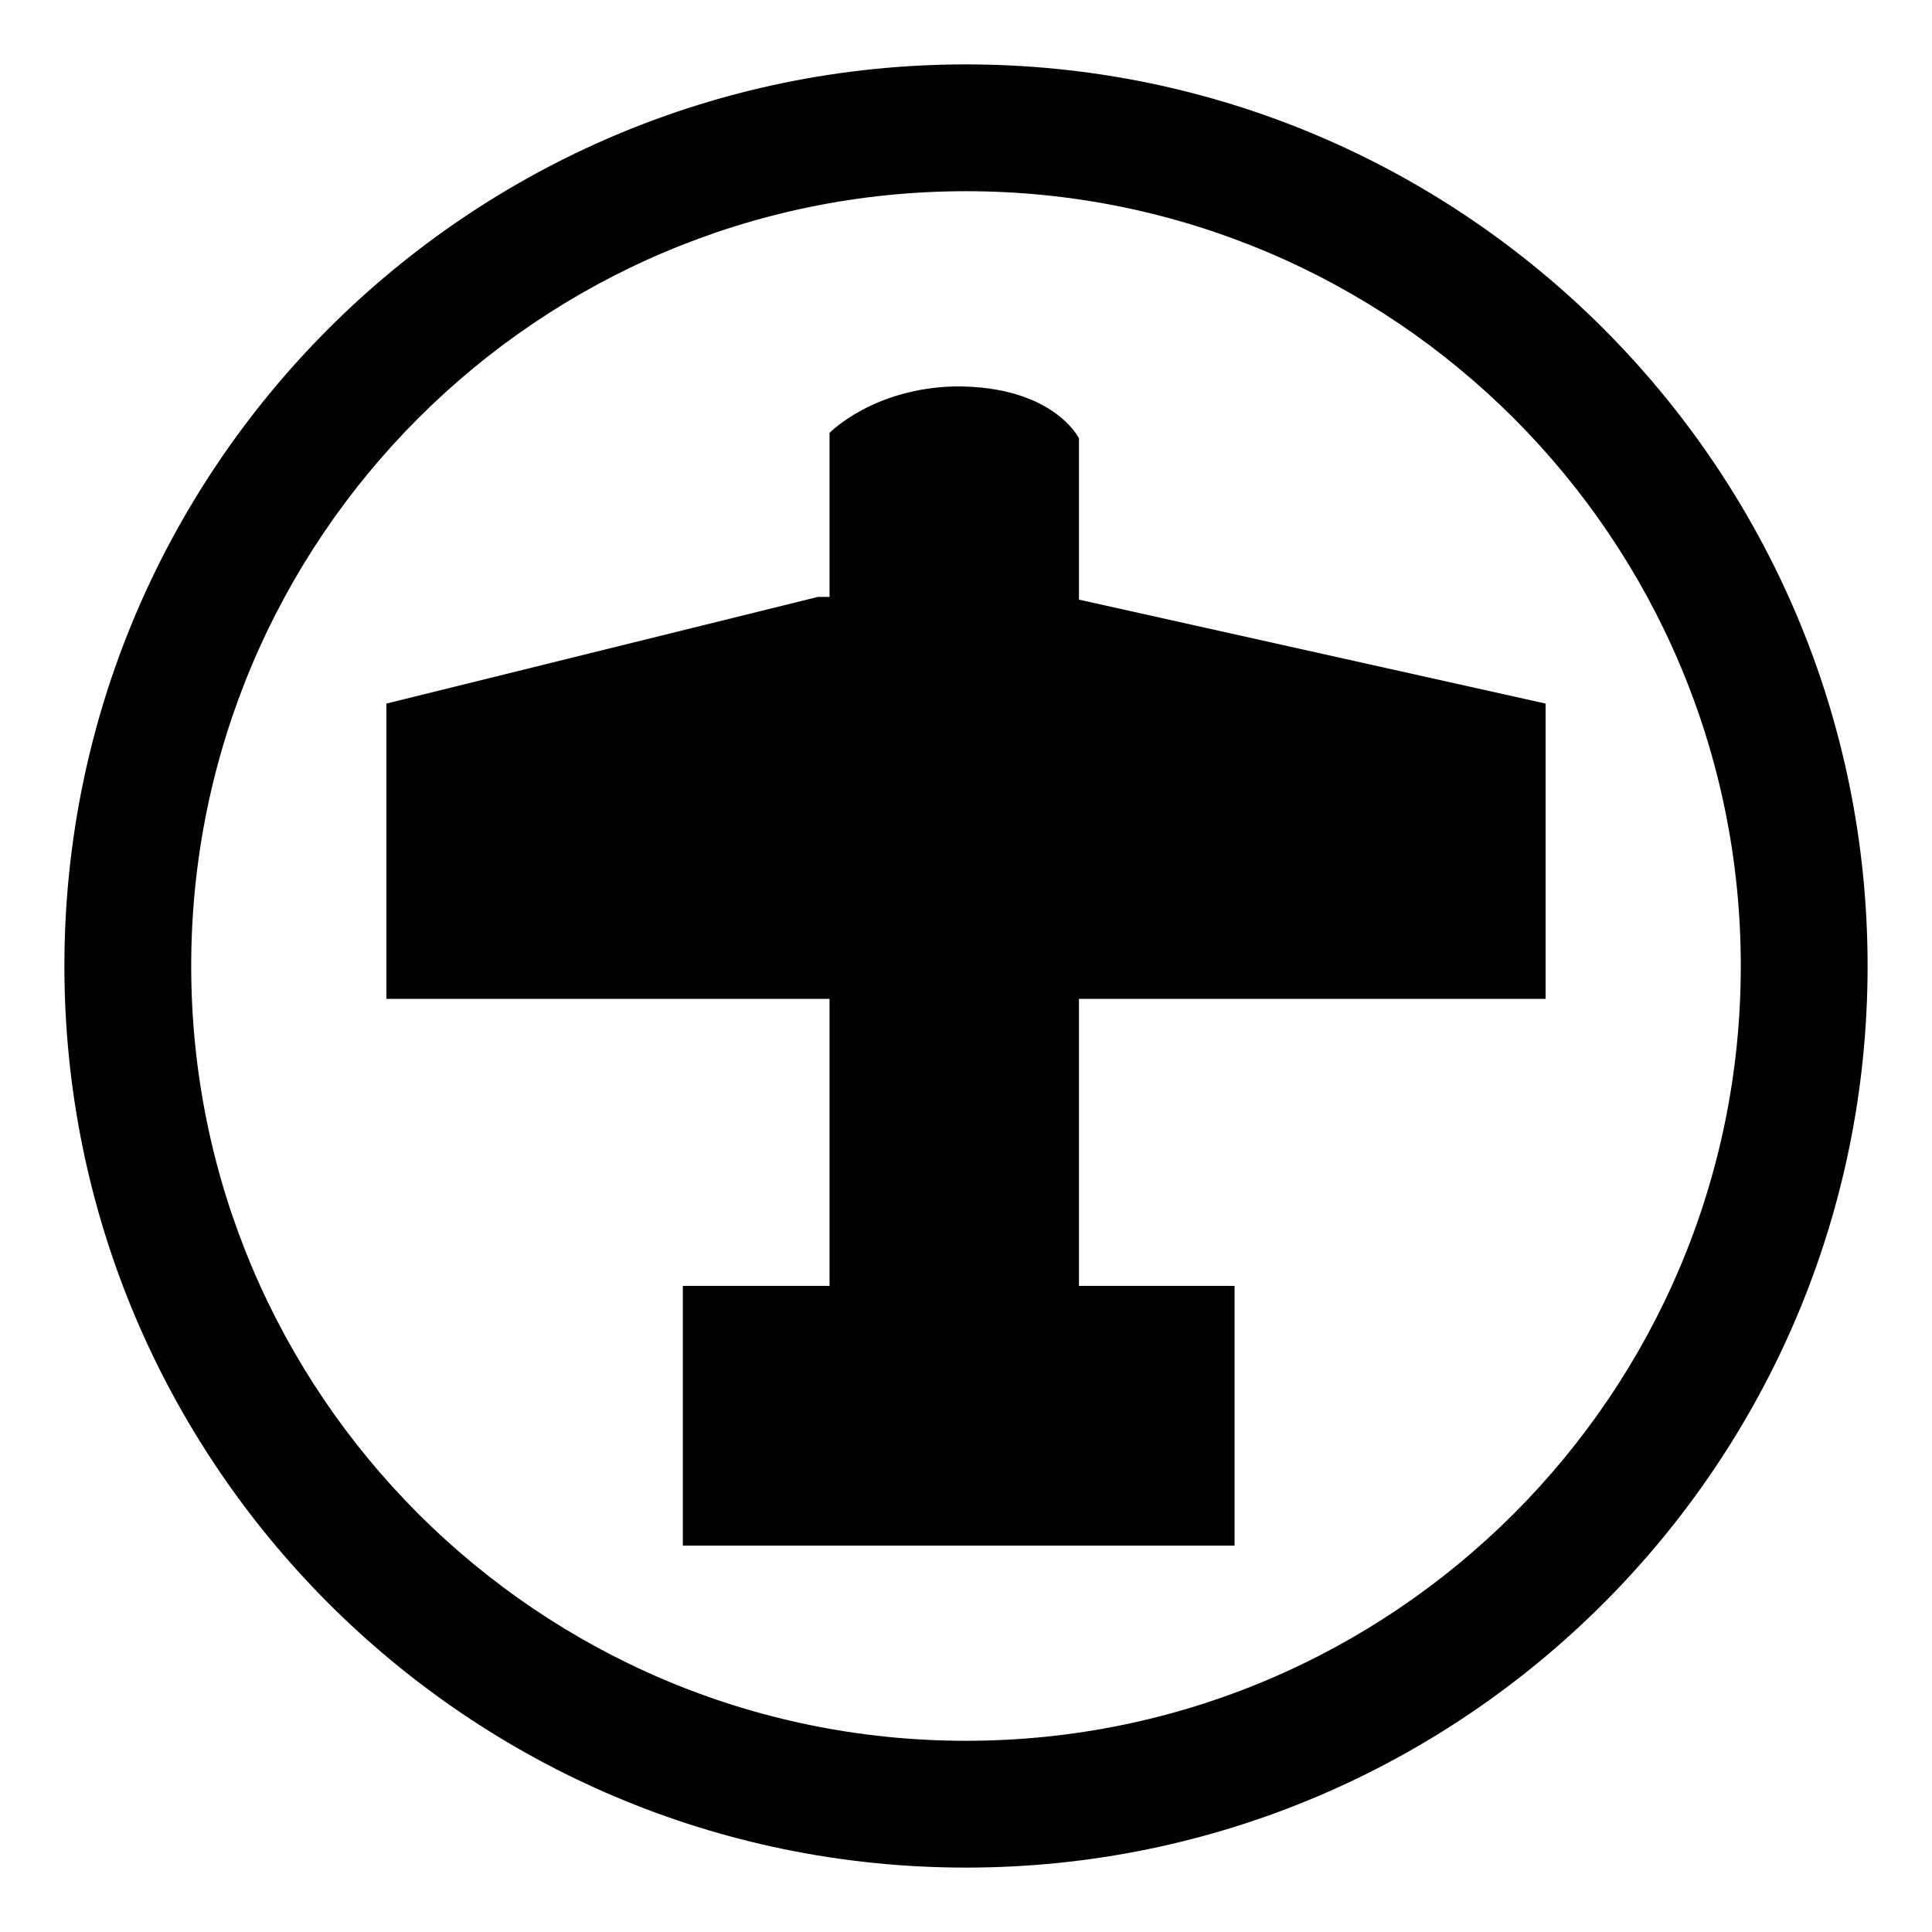
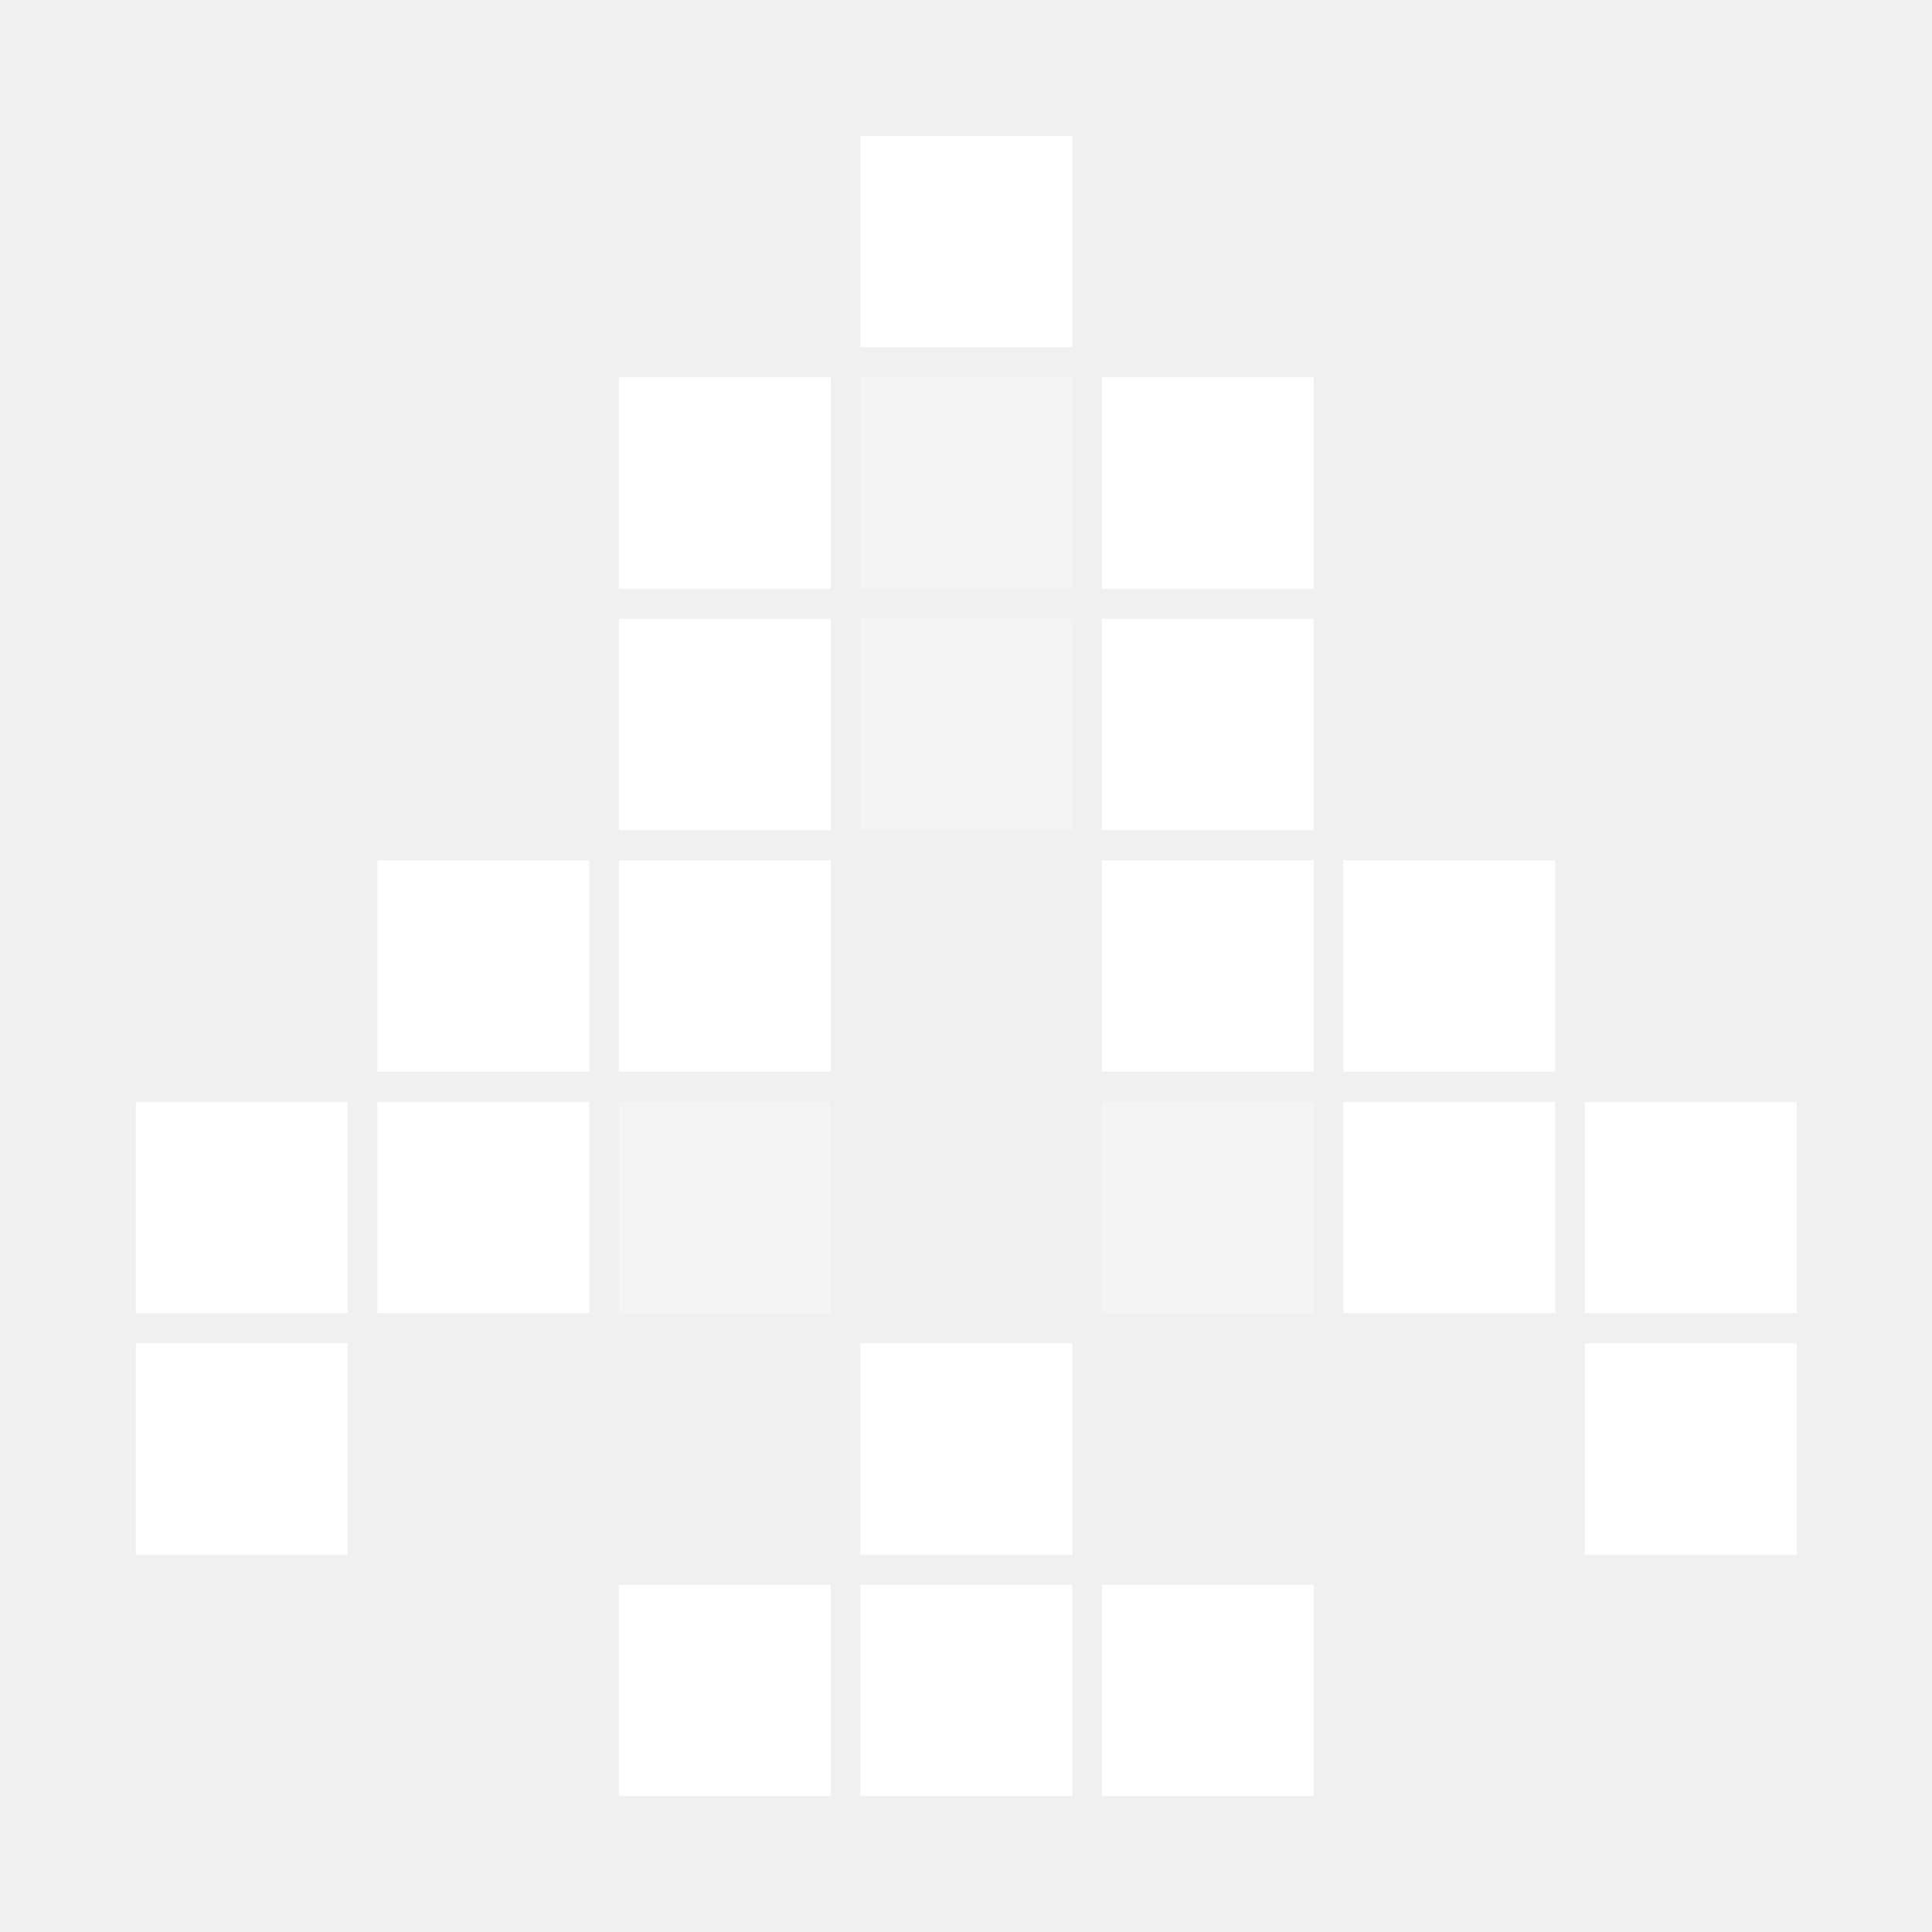
- <svg xmlns="http://www.w3.org/2000/svg" width="30" height="30" viewBox="0 0 30 30" fill="none">
-   <rect width="30" height="30" fill="white" />
-   <g style="mix-blend-mode:difference">
-     <path fill-rule="evenodd" clip-rule="evenodd" d="M15 1C7.273 1 1 7.273 1 15C1 22.727 7.273 29 15 29C22.727 29 29 22.727 29 15C29 7.273 22.727 1 15 1ZM15 2.969C21.64 2.969 27.031 8.36 27.031 15C27.031 21.64 21.64 27.031 15 27.031C8.36 27.031 2.969 21.64 2.969 15C2.969 8.36 8.36 2.969 15 2.969Z" fill="white" />
-     <path d="M12.881 6.722C12.881 6.722 13.557 6.025 14.84 6C16.362 5.994 16.754 6.807 16.754 6.807V9.311L24 10.925V15.51H16.754V19.967H19.17V24H10.603V19.967H12.881V15.51H6V10.925L12.699 9.269H12.881V6.722Z" fill="white" />
+ <svg xmlns="http://www.w3.org/2000/svg" width="32px" height="32px" viewBox="0 0 32 32">
+   <g transform="translate(1 1)">
+     <g fill="none" class="nc-icon-wrapper" stroke-linejoin="miter" stroke-linecap="butt">
+       <path d="M3 3H3.01" stroke="rgba(193, 212, 225, 0)" stroke-width="3.5" stroke-linecap="square" />
+       <path d="M3 7H3.01" stroke="rgba(193, 212, 225, 0)" stroke-width="3.5" stroke-linecap="square" />
+       <path d="M3 11H3.01" stroke="rgba(193, 212, 225, 0)" stroke-width="3.5" stroke-linecap="square" />
+       <path d="M3 15H3.01" stroke="rgba(193, 212, 225, 0)" stroke-width="3.5" stroke-linecap="square" />
+       <path d="M3 19H3.01" stroke="rgba(255, 255, 255, 1)" stroke-width="3.5" stroke-linecap="square" />
+       <path d="M7 3H7.01" stroke="rgba(193, 212, 225, 0)" stroke-width="3.5" stroke-linecap="square" />
+       <path d="M7 7H7.01" stroke="rgba(193, 212, 225, 0)" stroke-width="3.5" stroke-linecap="square" />
+       <path d="M7 11H7.01" stroke="rgba(193, 212, 225, 0)" stroke-width="3.5" stroke-linecap="square" />
+       <path d="M7 15H7.01" stroke="rgba(255, 255, 255, 1)" stroke-width="3.5" stroke-linecap="square" />
+       <path d="M7 19H7.01" stroke="rgba(255, 255, 255, 1)" stroke-width="3.5" stroke-linecap="square" />
+       <path d="M11 3H11.01" stroke="rgba(193, 212, 225, 0)" stroke-width="3.5" stroke-linecap="square" />
+       <path d="M11 7H11.01" stroke="rgba(255, 255, 255, 1)" stroke-width="3.5" stroke-linecap="square" />
+       <path d="M11 11H11.01" stroke="rgba(255, 255, 255, 1)" stroke-width="3.5" stroke-linecap="square" />
+       <path d="M11 15H11.01" stroke="rgba(255, 255, 255, 1)" stroke-width="3.5" stroke-linecap="square" />
+       <path d="M11 19H11.01" stroke="rgba(255, 255, 255, 0.251)" stroke-width="3.5" stroke-linecap="square" />
+       <path d="M15 3H15.01" stroke="rgba(255, 255, 255, 1)" stroke-width="3.5" stroke-linecap="square" />
+       <path d="M15 11H15.01" stroke="rgba(255, 255, 255, 0.251)" stroke-width="3.5" stroke-linecap="square" />
+       <path d="M15 7H15.01" stroke="rgba(255, 255, 255, 0.251)" stroke-width="3.5" stroke-linecap="square" />
+       <path d="M15 15H15.01" stroke="rgba(193, 212, 225, 0)" stroke-width="3.5" stroke-linecap="square" />
+       <path d="M15 19H15.01" stroke="rgba(193, 212, 225, 0)" stroke-width="3.5" stroke-linecap="square" />
+       <path d="M19 3H19.01" stroke="rgba(193, 212, 225, 0)" stroke-width="3.5" stroke-linecap="square" />
+       <path d="M19 7H19.01" stroke="rgba(255, 255, 255, 1)" stroke-width="3.5" stroke-linecap="square" />
+       <path d="M19 11H19.01" stroke="rgba(255, 255, 255, 1)" stroke-width="3.5" stroke-linecap="square" />
+       <path d="M19 15H19.01" stroke="rgba(255, 255, 255, 1)" stroke-width="3.5" stroke-linecap="square" />
+       <path d="M19 19H19.01" stroke="rgba(255, 255, 255, 0.251)" stroke-width="3.5" stroke-linecap="square" />
+       <path d="M23 3H23.01" stroke="rgba(193, 212, 225, 0)" stroke-width="3.5" stroke-linecap="square" />
+       <path d="M23 7H23.01" stroke="rgba(193, 212, 225, 0)" stroke-width="3.5" stroke-linecap="square" />
+       <path d="M23 11H23.01" stroke="rgba(193, 212, 225, 0)" stroke-width="3.5" stroke-linecap="square" />
+       <path d="M23 15H23.01" stroke="rgba(255, 255, 255, 1)" stroke-width="3.5" stroke-linecap="square" />
+       <path d="M27 19H27.01" stroke="rgba(255, 255, 255, 1)" stroke-width="3.5" stroke-linecap="square" />
+       <path d="M23 19H23.01" stroke="rgba(255, 255, 255, 1)" stroke-width="3.5" stroke-linecap="square" />
+       <path d="M27 3H27.01" stroke="rgba(193, 212, 225, 0)" stroke-width="3.5" stroke-linecap="square" />
+       <path d="M27 7H27.01" stroke="rgba(193, 212, 225, 0)" stroke-width="3.5" stroke-linecap="square" />
+       <path d="M27 11H27.01" stroke="rgba(193, 212, 225, 0)" stroke-width="3.5" stroke-linecap="square" />
+       <path d="M27 15H27.01" stroke="rgba(193, 212, 225, 0)" stroke-width="3.5" stroke-linecap="square" />
+       <path d="M3 27H3.01" stroke="rgba(193, 212, 225, 0)" stroke-width="3.5" stroke-linecap="square" />
+       <path d="M7 27H7.01" stroke="rgba(193, 212, 225, 0)" stroke-width="3.5" stroke-linecap="square" />
+       <path d="M11 27H11.01" stroke="rgba(255, 255, 255, 1)" stroke-width="3.5" stroke-linecap="square" />
+       <path d="M15 27H15.01" stroke="rgba(255, 255, 255, 1)" stroke-width="3.5" stroke-linecap="square" />
+       <path d="M19 27H19.01" stroke="rgba(255, 255, 255, 1)" stroke-width="3.5" stroke-linecap="square" />
+       <path d="M23 27H23.01" stroke="rgba(193, 212, 225, 0)" stroke-width="3.5" stroke-linecap="square" />
+       <path d="M7 23H7.01" stroke="rgba(193, 212, 225, 0)" stroke-width="3.5" stroke-linecap="square" />
+       <path d="M3 23H3.01" stroke="rgba(255, 255, 255, 1)" stroke-width="3.5" stroke-linecap="square" />
+       <path d="M11 23H11.01" stroke="rgba(193, 212, 225, 0)" stroke-width="3.5" stroke-linecap="square" />
+       <path d="M15 23H15.01" stroke="rgba(255, 255, 255, 1)" stroke-width="3.5" stroke-linecap="square" />
+       <path d="M19 23H19.01" stroke="rgba(193, 212, 225, 0)" stroke-width="3.5" stroke-linecap="square" />
+       <path d="M23 23H23.01" stroke="rgba(193, 212, 225, 0)" stroke-width="3.5" stroke-linecap="square" />
+       <path d="M27 23H27.01" stroke="rgba(255, 255, 255, 1)" stroke-width="3.5" stroke-linecap="square" />
+       <path d="M27 27H27.01" stroke="rgba(193, 212, 225, 0)" stroke-width="3.5" stroke-linecap="square" />
+     </g>
  </g>
</svg>
